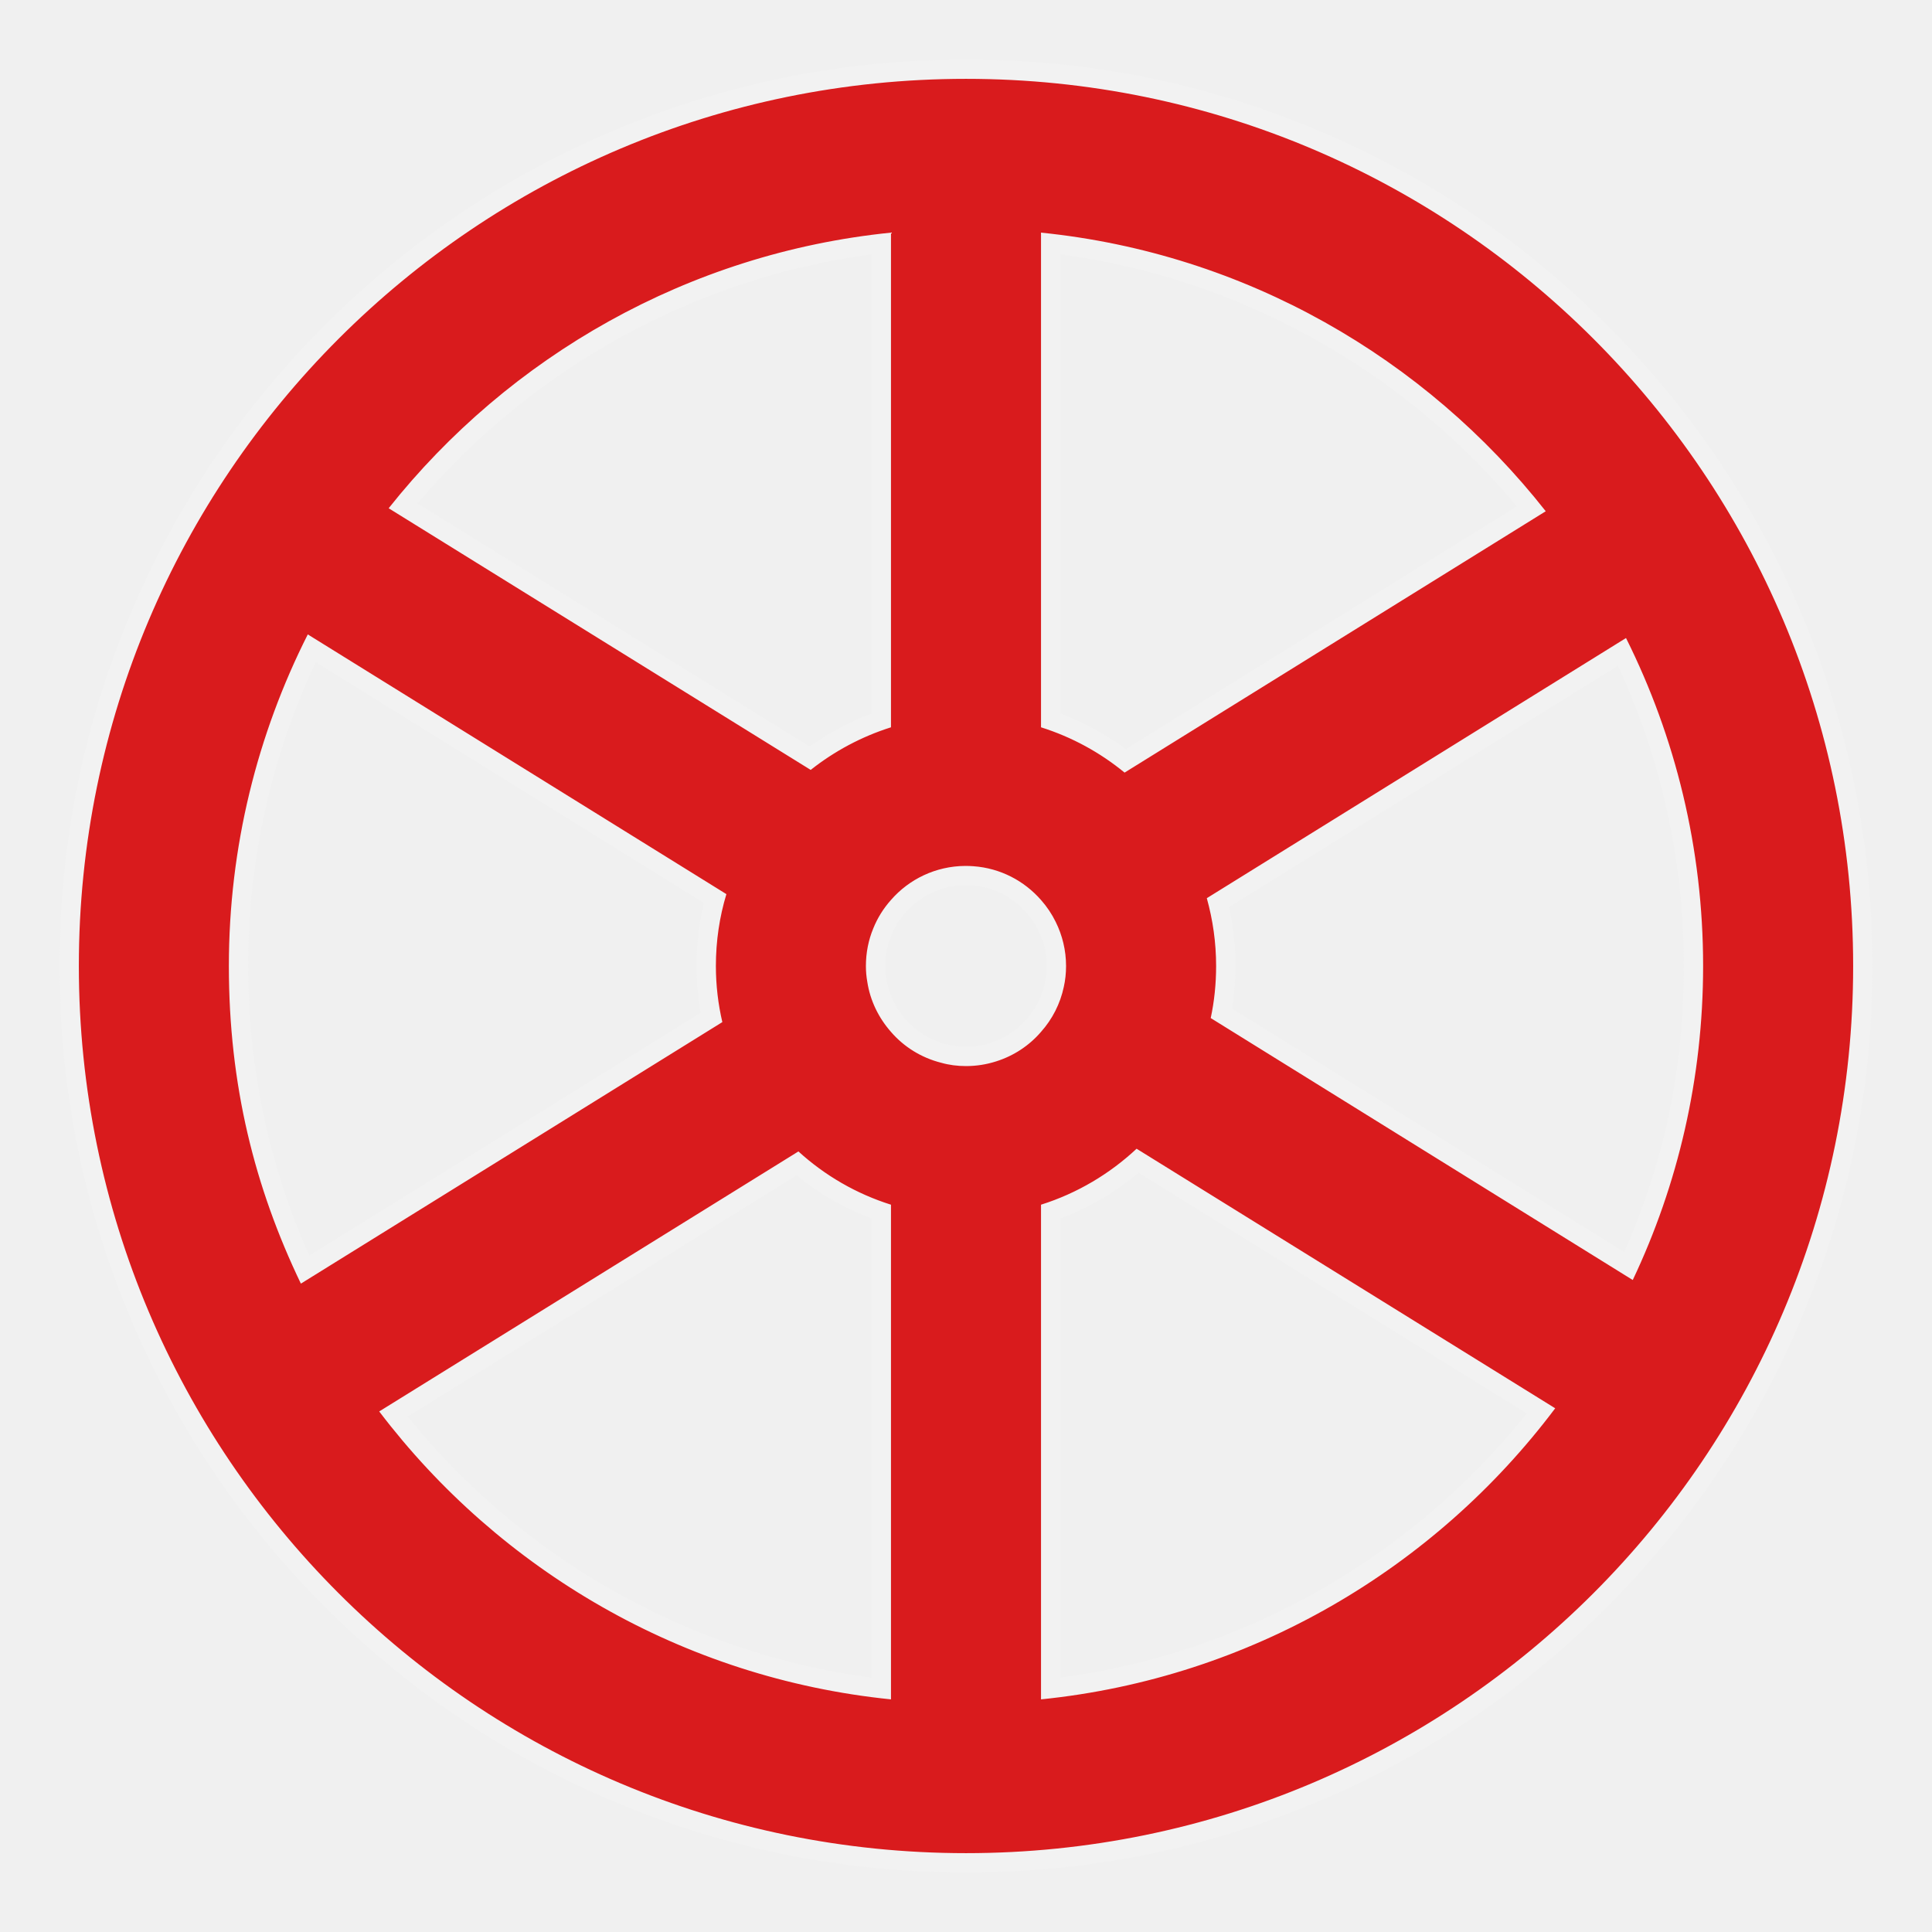
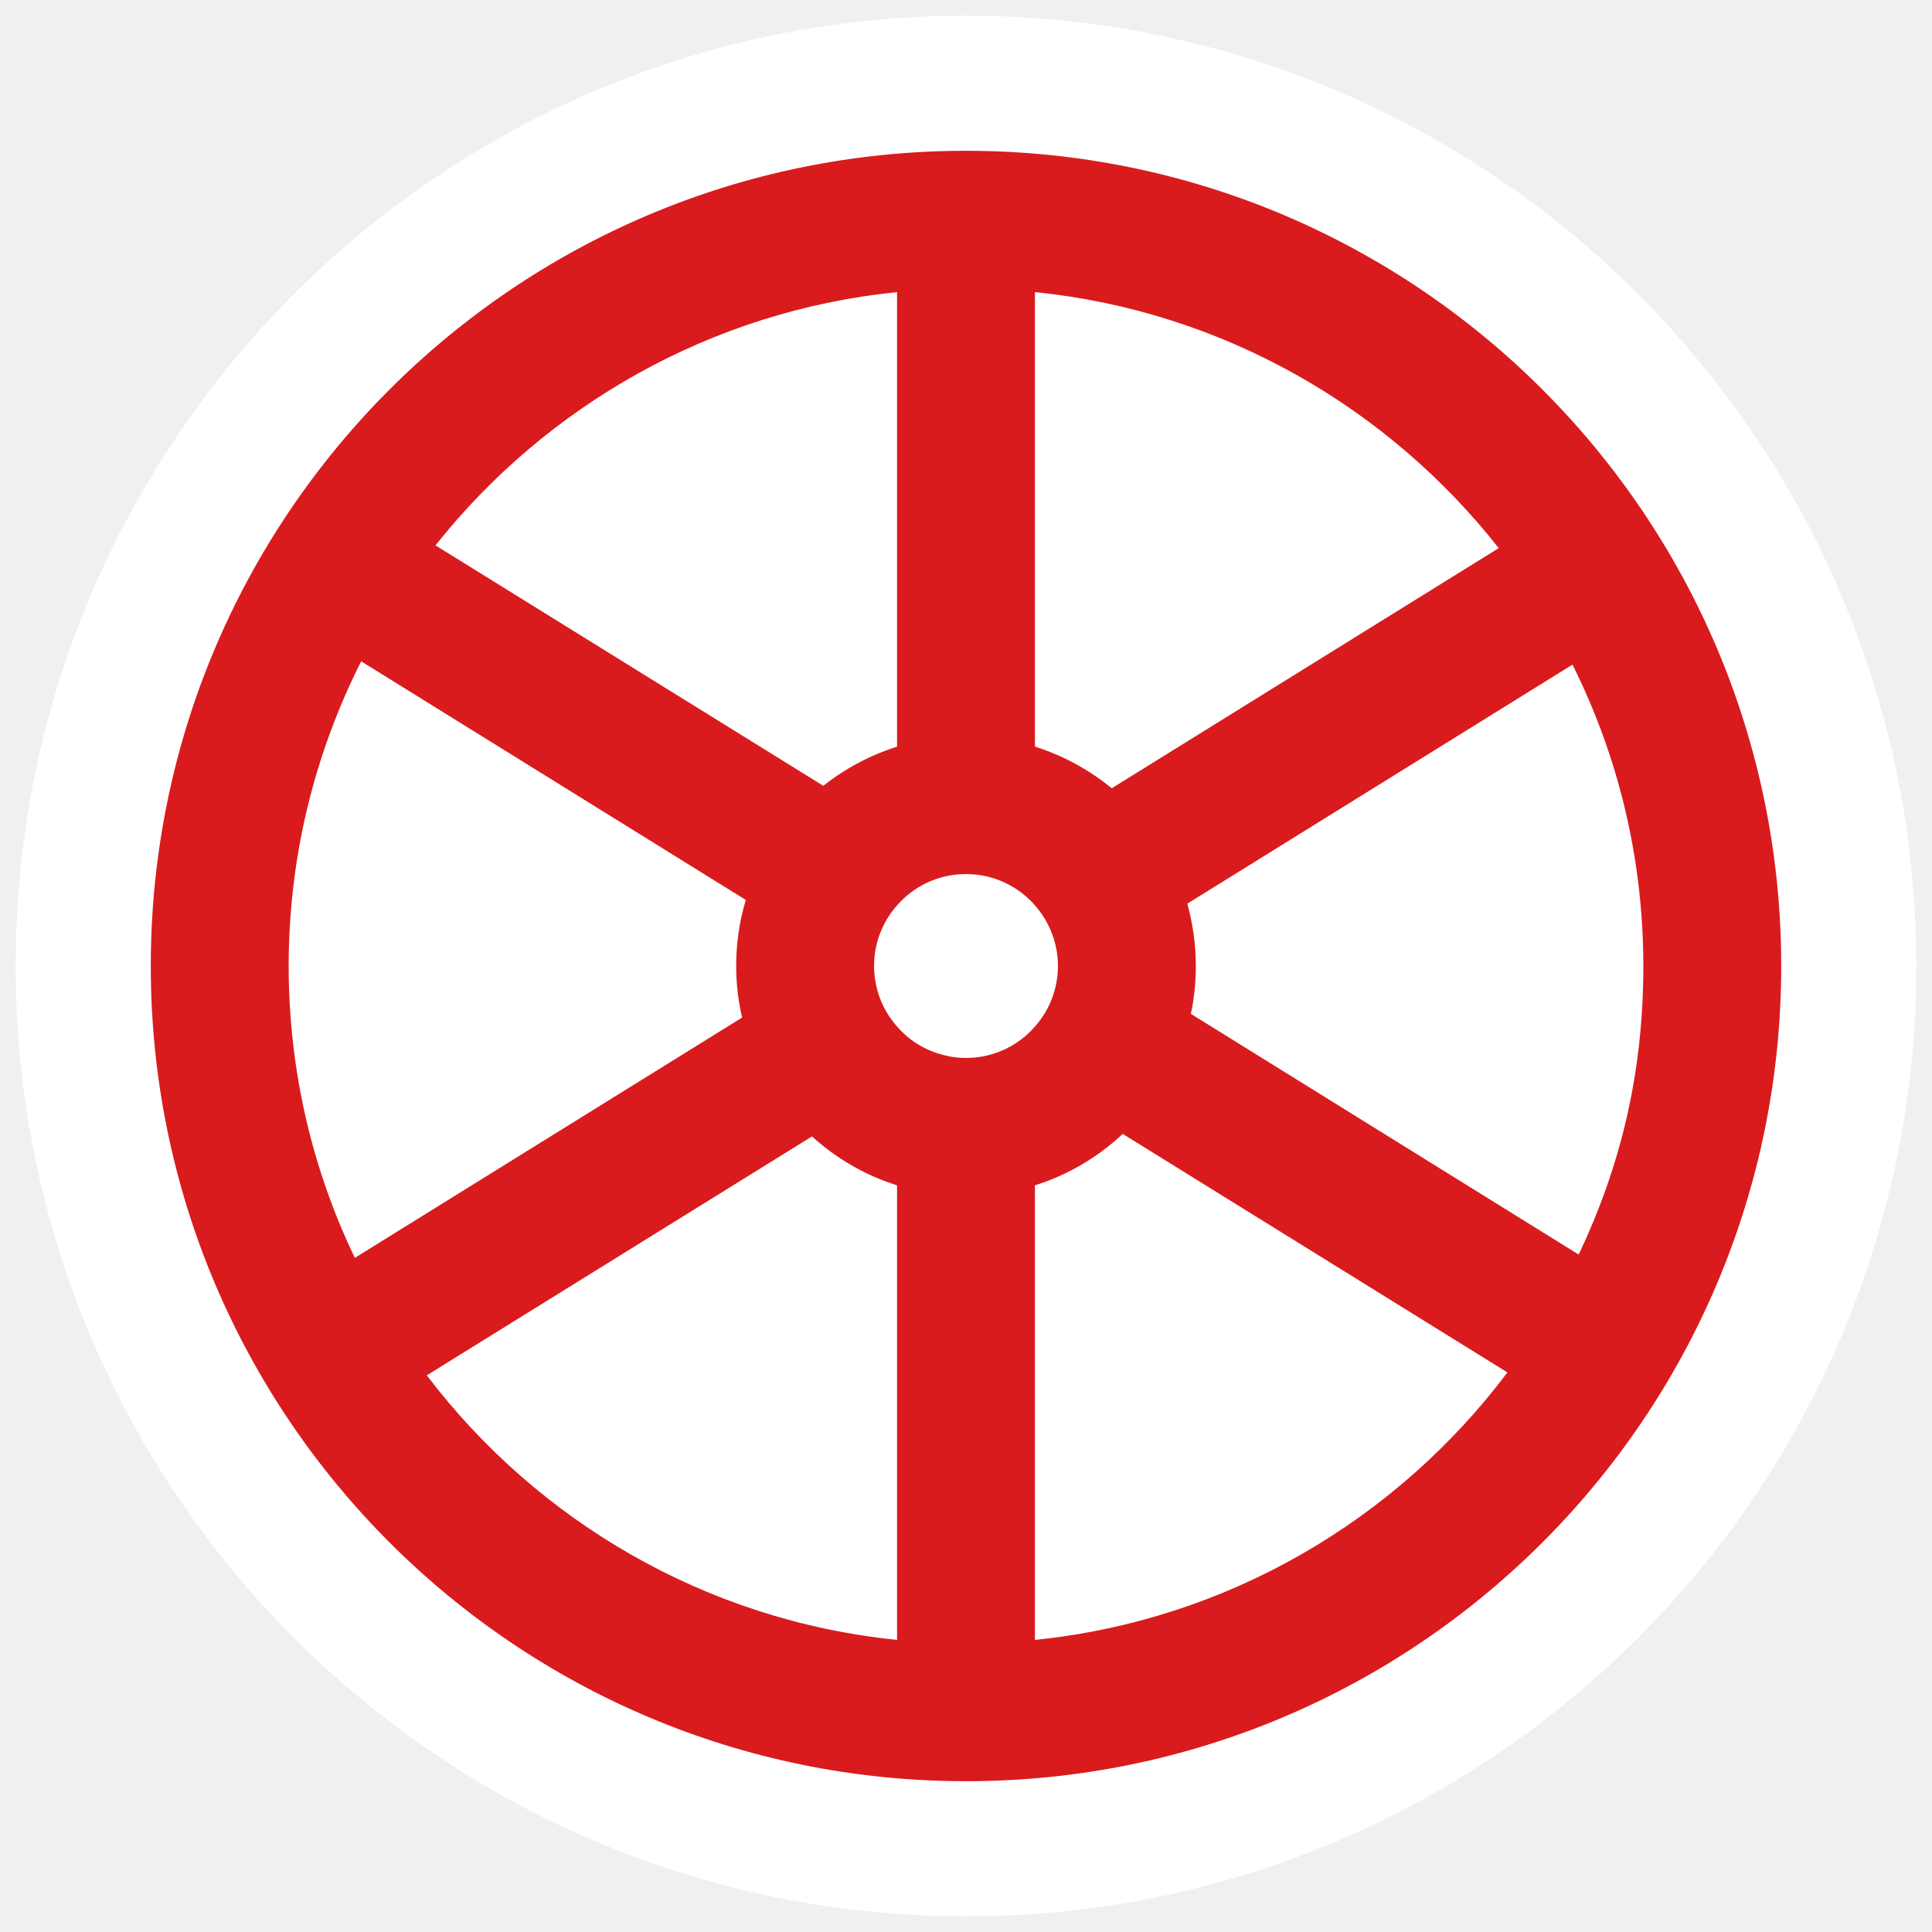
- <svg xmlns="http://www.w3.org/2000/svg" id="Calque_1" data-name="Calque 1" viewBox="0 0 1000 1000">
+ <svg xmlns="http://www.w3.org/2000/svg" id="Calque_1" data-name="Calque 1" viewBox="0 0 1500 1500">
  <defs>
    <style>
      .cls-1 {
-         fill: #f2f2f2;
+         fill: #fff;
      }

      .cls-2 {
        fill: #d91b1d;
      }
    </style>
  </defs>
-   <path class="cls-2" d="M500,964.19c-62.67,0-123.46-12.28-180.7-36.49-55.28-23.38-104.92-56.86-147.55-99.49-42.63-42.63-76.09-92.27-99.47-147.55-24.2-57.23-36.48-118.01-36.48-180.67s12.27-123.47,36.48-180.7c23.38-55.28,56.85-104.92,99.47-147.55,42.63-42.63,92.27-76.1,147.55-99.47,57.23-24.2,118.03-36.48,180.7-36.48s123.47,12.27,180.7,36.48c55.28,23.38,104.92,56.85,147.55,99.47,42.63,42.63,76.09,92.27,99.47,147.55,24.2,57.23,36.48,118.03,36.48,180.7s-12.27,123.44-36.48,180.67c-23.38,55.28-56.85,104.92-99.47,147.55-42.63,42.63-92.27,76.11-147.55,99.49-57.23,24.21-118.03,36.49-180.7,36.49ZM203.62,731.9c61.89,79.06,153.38,130.55,252.55,142.12v-246.85c-15.97-5.51-30.56-13.89-43.44-24.98l-209.11,129.7ZM543.83,874.02c99.89-11.66,191.85-63.74,253.82-143.74l-208.78-129.46c-13.32,11.77-28.44,20.61-45.04,26.34v246.85ZM161.35,335.52c-25.14,51.55-37.88,106.86-37.88,164.48s11.57,107.84,34.4,157.2l210.37-130.54c-1.79-8.75-2.7-17.71-2.7-26.66,0-11.95,1.54-23.68,4.59-34.94l-208.79-129.54ZM842.96,655.32c22.28-48.85,33.58-101.07,33.58-155.32,0-56.97-12.44-111.65-36.97-162.6l-209.15,129.8c2.68,10.78,4.04,21.79,4.04,32.8,0,8.35-.74,16.58-2.21,24.53l210.72,130.79ZM499.69,453.2c-13.35.07-26.02,5.87-34.75,15.91-3.57,4-6.35,8.47-8.3,13.33-2.29,5.52-3.44,11.41-3.44,17.56,0,2.48.2,4.84.62,7.21l.02.13c1.28,8.57,5.11,16.68,11.08,23.45,6.08,7.07,14.4,12.18,23.48,14.45l.15.04c3.56,1.01,7.41,1.52,11.45,1.52,4.76,0,9.48-.73,14.02-2.17,8.23-2.58,15.49-7.35,21.02-13.79l.07-.08c5.31-5.95,8.99-13.21,10.64-21,.71-3.21,1.06-6.38,1.06-9.76,0-7.18-1.63-14.12-4.84-20.62-1.82-3.71-4.13-7.15-6.87-10.24-8.14-9.32-19.34-14.92-31.57-15.8-1.17-.07-2.36-.14-3.52-.14h-.31ZM543.83,372.83c13.98,4.83,26.95,11.86,38.62,20.96l210.2-130.45c-61.9-76.31-152.02-126.06-248.82-137.36v246.85ZM419.31,392.43c11.24-8.43,23.61-15,36.86-19.59V125.98c-96.13,11.22-185.79,60.41-247.56,135.82l210.7,130.63Z" />
-   <path class="cls-1" d="M500,40.81c253.63,0,459.19,205.56,459.19,459.19s-205.56,459.19-459.19,459.19S40.81,753.56,40.81,500,246.37,40.81,500,40.81M582.08,399.9l217.99-135.28c-62.44-79.37-155.55-133.49-261.24-144.21v256.04c16,5.05,30.6,13.05,43.25,23.45M419.62,398.5c12.27-9.71,26.33-17.24,41.55-22.05V120.41c-104.99,10.64-197.64,64.15-260,142.66l218.45,135.44M155.74,664.4l218.14-135.36c-2.17-9.32-3.34-19.03-3.34-29.04,0-12.89,1.86-25.39,5.44-37.2l-216.67-134.43c-26.09,51.64-40.85,109.96-40.85,171.62s13.36,114.62,37.27,164.4M845.11,662.54c23.38-49.31,36.42-104.45,36.42-162.54,0-60.96-14.36-118.58-39.91-169.76l-216.98,134.66c3.11,11.18,4.82,22.91,4.82,35.1,0,9.24-.93,18.25-2.79,26.95l218.45,135.59M500,551.8c5.44,0,10.64-.85,15.53-2.41,9.17-2.87,17.24-8.23,23.3-15.3,5.82-6.52,9.94-14.52,11.8-23.3.78-3.49,1.16-7.07,1.16-10.79,0-8.15-1.94-15.92-5.36-22.83-2.02-4.12-4.58-7.92-7.61-11.34-8.62-9.86-20.97-16.46-34.95-17.47-1.24-.08-2.56-.16-3.88-.16h-.31c-15.38.08-29.2,6.91-38.52,17.63-3.88,4.35-6.99,9.32-9.17,14.75-2.48,5.98-3.8,12.58-3.8,19.41,0,2.8.23,5.44.7,8.08,1.48,9.86,5.9,18.79,12.27,26.02,6.68,7.77,15.77,13.43,26.02,16,4.11,1.17,8.39,1.71,12.81,1.71M538.83,879.59c108.57-11.03,203.85-67.8,266.14-150.66l-216.67-134.35c-13.98,13.05-30.75,23.06-49.47,28.97v256.04M461.17,879.59v-256.04c-18.02-5.67-34.25-15.14-47.91-27.57l-216.98,134.58c62.28,82.01,157.02,138.08,264.89,149.03M500,30.81c-63.34,0-124.79,12.41-182.65,36.87-55.87,23.63-106.05,57.46-149.13,100.54-43.08,43.08-76.91,93.26-100.54,149.13-24.47,57.85-36.87,119.3-36.87,182.65s12.41,124.77,36.87,182.61c23.63,55.87,57.46,106.05,100.54,149.14,43.09,43.09,93.26,76.92,149.13,100.56,57.85,24.47,119.31,36.88,182.65,36.88s124.79-12.41,182.65-36.88c55.87-23.64,106.05-57.47,149.13-100.56,43.08-43.09,76.91-93.27,100.54-149.14,24.47-57.85,36.87-119.29,36.87-182.61s-12.41-124.79-36.87-182.65c-23.63-55.87-57.46-106.05-100.54-149.13-43.08-43.08-93.26-76.91-149.13-100.54-57.85-24.47-119.3-36.87-182.65-36.87h0ZM216.14,260.58c59.59-70.48,144.18-116.89,235.03-128.94v237.68c-11.41,4.28-22.15,10-32.09,17.08l-202.95-125.82h0ZM548.83,369.32v-237.68c91.52,12.13,176.6,59.1,236.33,130.46l-202.42,125.62c-10.41-7.7-21.77-13.87-33.9-18.41h0ZM160.07,649.95c-20.98-47.21-31.61-97.6-31.61-149.95,0-55,11.76-107.85,34.98-157.29l200.93,124.66c-2.55,10.57-3.84,21.51-3.84,32.63,0,8.12.72,16.24,2.14,24.22l-202.61,125.72h0ZM636.11,469.55l201.33-124.95c22.63,48.83,34.1,101.06,34.1,155.4s-10.36,101.35-30.8,148.05l-202.99-125.99c1.14-7.19,1.72-14.58,1.72-22.05,0-10.21-1.12-20.42-3.35-30.45h0ZM499.72,458.2h.28c.99,0,2.08.06,3.21.13,10.88.8,20.85,5.8,28.09,14.08l.02.03.02.03c2.44,2.75,4.5,5.82,6.12,9.11,2.88,5.83,4.33,12.02,4.33,18.42,0,3-.3,5.82-.93,8.62v.05s-.02.05-.02.05c-1.47,6.94-4.75,13.42-9.48,18.71l-.07.07-.07.08c-4.91,5.73-11.38,9.97-18.7,12.27-4.09,1.3-8.29,1.95-12.54,1.95-3.58,0-6.97-.45-10.09-1.33l-.15-.04-.15-.04c-8.08-2.02-15.49-6.57-20.86-12.82l-.04-.05-.04-.05c-5.32-6.04-8.74-13.26-9.88-20.88l-.02-.13-.02-.13c-.37-2.08-.55-4.15-.55-6.34,0-5.48,1.02-10.72,3.04-15.58l.02-.06.02-.06c1.73-4.32,4.2-8.29,7.34-11.81l.04-.05.04-.05c7.79-8.95,19.08-14.12,31-14.19h0ZM548.83,630.68c14.75-5.52,28.33-13.46,40.52-23.68l200.91,124.58c-59.91,75-146.86,124.25-241.43,136.77v-237.67h0ZM211.03,733.19l201.26-124.83c11.73,9.57,24.76,17.06,38.88,22.34v237.67c-93.86-12.43-180.33-61.1-240.14-135.17h0Z" />
+   <path class="cls-1" d="M1487.84,750c0,49.98-5.04,99.97-14.98,148.57-9.7,47.42-24.18,94.07-43.04,138.63-18.5,43.74-41.39,85.92-68.05,125.37-26.38,39.05-56.66,75.77-90.03,109.13-33.36,33.36-70.07,63.66-109.12,90.04-39.45,26.66-81.63,49.56-125.37,68.06-44.58,18.86-91.22,33.34-138.65,43.05-48.61,9.96-98.6,14.99-148.6,14.99s-99.99-5.04-148.6-14.99c-47.43-9.7-94.08-24.18-138.65-43.05-43.75-18.5-85.92-41.4-125.37-68.06-39.05-26.38-75.77-56.67-109.12-90.04-33.36-33.36-63.65-70.08-90.04-109.13-26.65-39.45-49.54-81.63-68.04-125.37-18.85-44.57-33.33-91.21-43.04-138.63-9.95-48.6-14.98-98.59-14.98-148.57s5.04-99.99,14.98-148.6c9.7-47.42,24.18-94.07,43.04-138.64,18.5-43.75,41.39-85.92,68.04-125.37,26.39-39.05,56.68-75.77,90.04-109.13,33.36-33.36,70.07-63.65,109.12-90.03,39.46-26.66,81.63-49.55,125.38-68.05,44.58-18.85,91.22-33.33,138.64-43.04,48.61-9.95,98.6-14.98,148.6-14.98s99.99,5.04,148.6,14.98c47.42,9.7,94.07,24.18,138.64,43.04,43.75,18.5,85.92,41.39,125.38,68.05,39.04,26.38,75.76,56.66,109.12,90.03,33.36,33.36,63.65,70.08,90.03,109.13,26.66,39.45,49.55,81.62,68.05,125.37,18.85,44.58,33.33,91.22,43.04,138.64,9.95,48.61,14.98,98.61,14.98,148.6Z" />
+   <path class="cls-2" d="M750,117.07c-349.6,0-632.93,283.34-632.93,632.93s283.33,632.93,632.93,632.93,632.93-283.44,632.93-632.93S1099.6,117.07,750,117.07ZM750,821.4c-6.1,0-11.99-.75-17.66-2.35-14.13-3.53-26.66-11.35-35.86-22.05-8.78-9.95-14.88-22.26-16.91-35.86-.64-3.64-.96-7.28-.96-11.13,0-9.42,1.82-18.52,5.24-26.76,3-7.49,7.28-14.34,12.63-20.34,12.85-14.77,31.9-24.19,53.09-24.3h.43c1.82,0,3.64.11,5.35.21,19.27,1.39,36.29,10.49,48.17,24.08,4.18,4.71,7.7,9.95,10.49,15.63,4.71,9.53,7.39,20.23,7.39,31.47,0,5.14-.53,10.06-1.6,14.88-2.57,12.1-8.24,23.12-16.27,32.11-8.35,9.74-19.48,17.13-32.11,21.09-6.74,2.14-13.91,3.32-21.41,3.32ZM921.8,701.62l299.08-185.61c35.22,70.54,55.01,149.96,55.01,233.99s-17.98,156.06-50.2,224.04l-301.1-186.89c2.57-11.99,3.85-24.41,3.85-37.14,0-16.81-2.35-32.97-6.64-48.38ZM1163.61,425.56l-300.47,186.46c-17.45-14.34-37.57-25.37-59.62-32.33V226.79c145.68,14.77,274.02,89.38,360.09,198.77ZM696.48,226.79v352.91c-20.98,6.64-40.35,17.02-57.27,30.4l-301.1-186.68c85.95-108.22,213.65-181.97,358.37-196.63ZM280.41,513.44l298.65,185.29c-4.93,16.27-7.49,33.5-7.49,51.27,0,13.81,1.6,27.19,4.6,40.03l-300.67,186.57c-32.97-68.61-51.38-145.57-51.38-226.6,0-84.99,20.34-165.38,56.3-236.56ZM331.37,1067.8l299.07-185.5c18.84,17.13,41.21,30.19,66.04,38v352.91c-148.68-15.09-279.27-92.38-365.11-205.41ZM803.52,1273.21v-352.91c25.8-8.14,48.92-21.94,68.19-39.93l298.64,185.18c-85.85,114.21-217.19,192.46-366.83,207.66Z" />
</svg>
